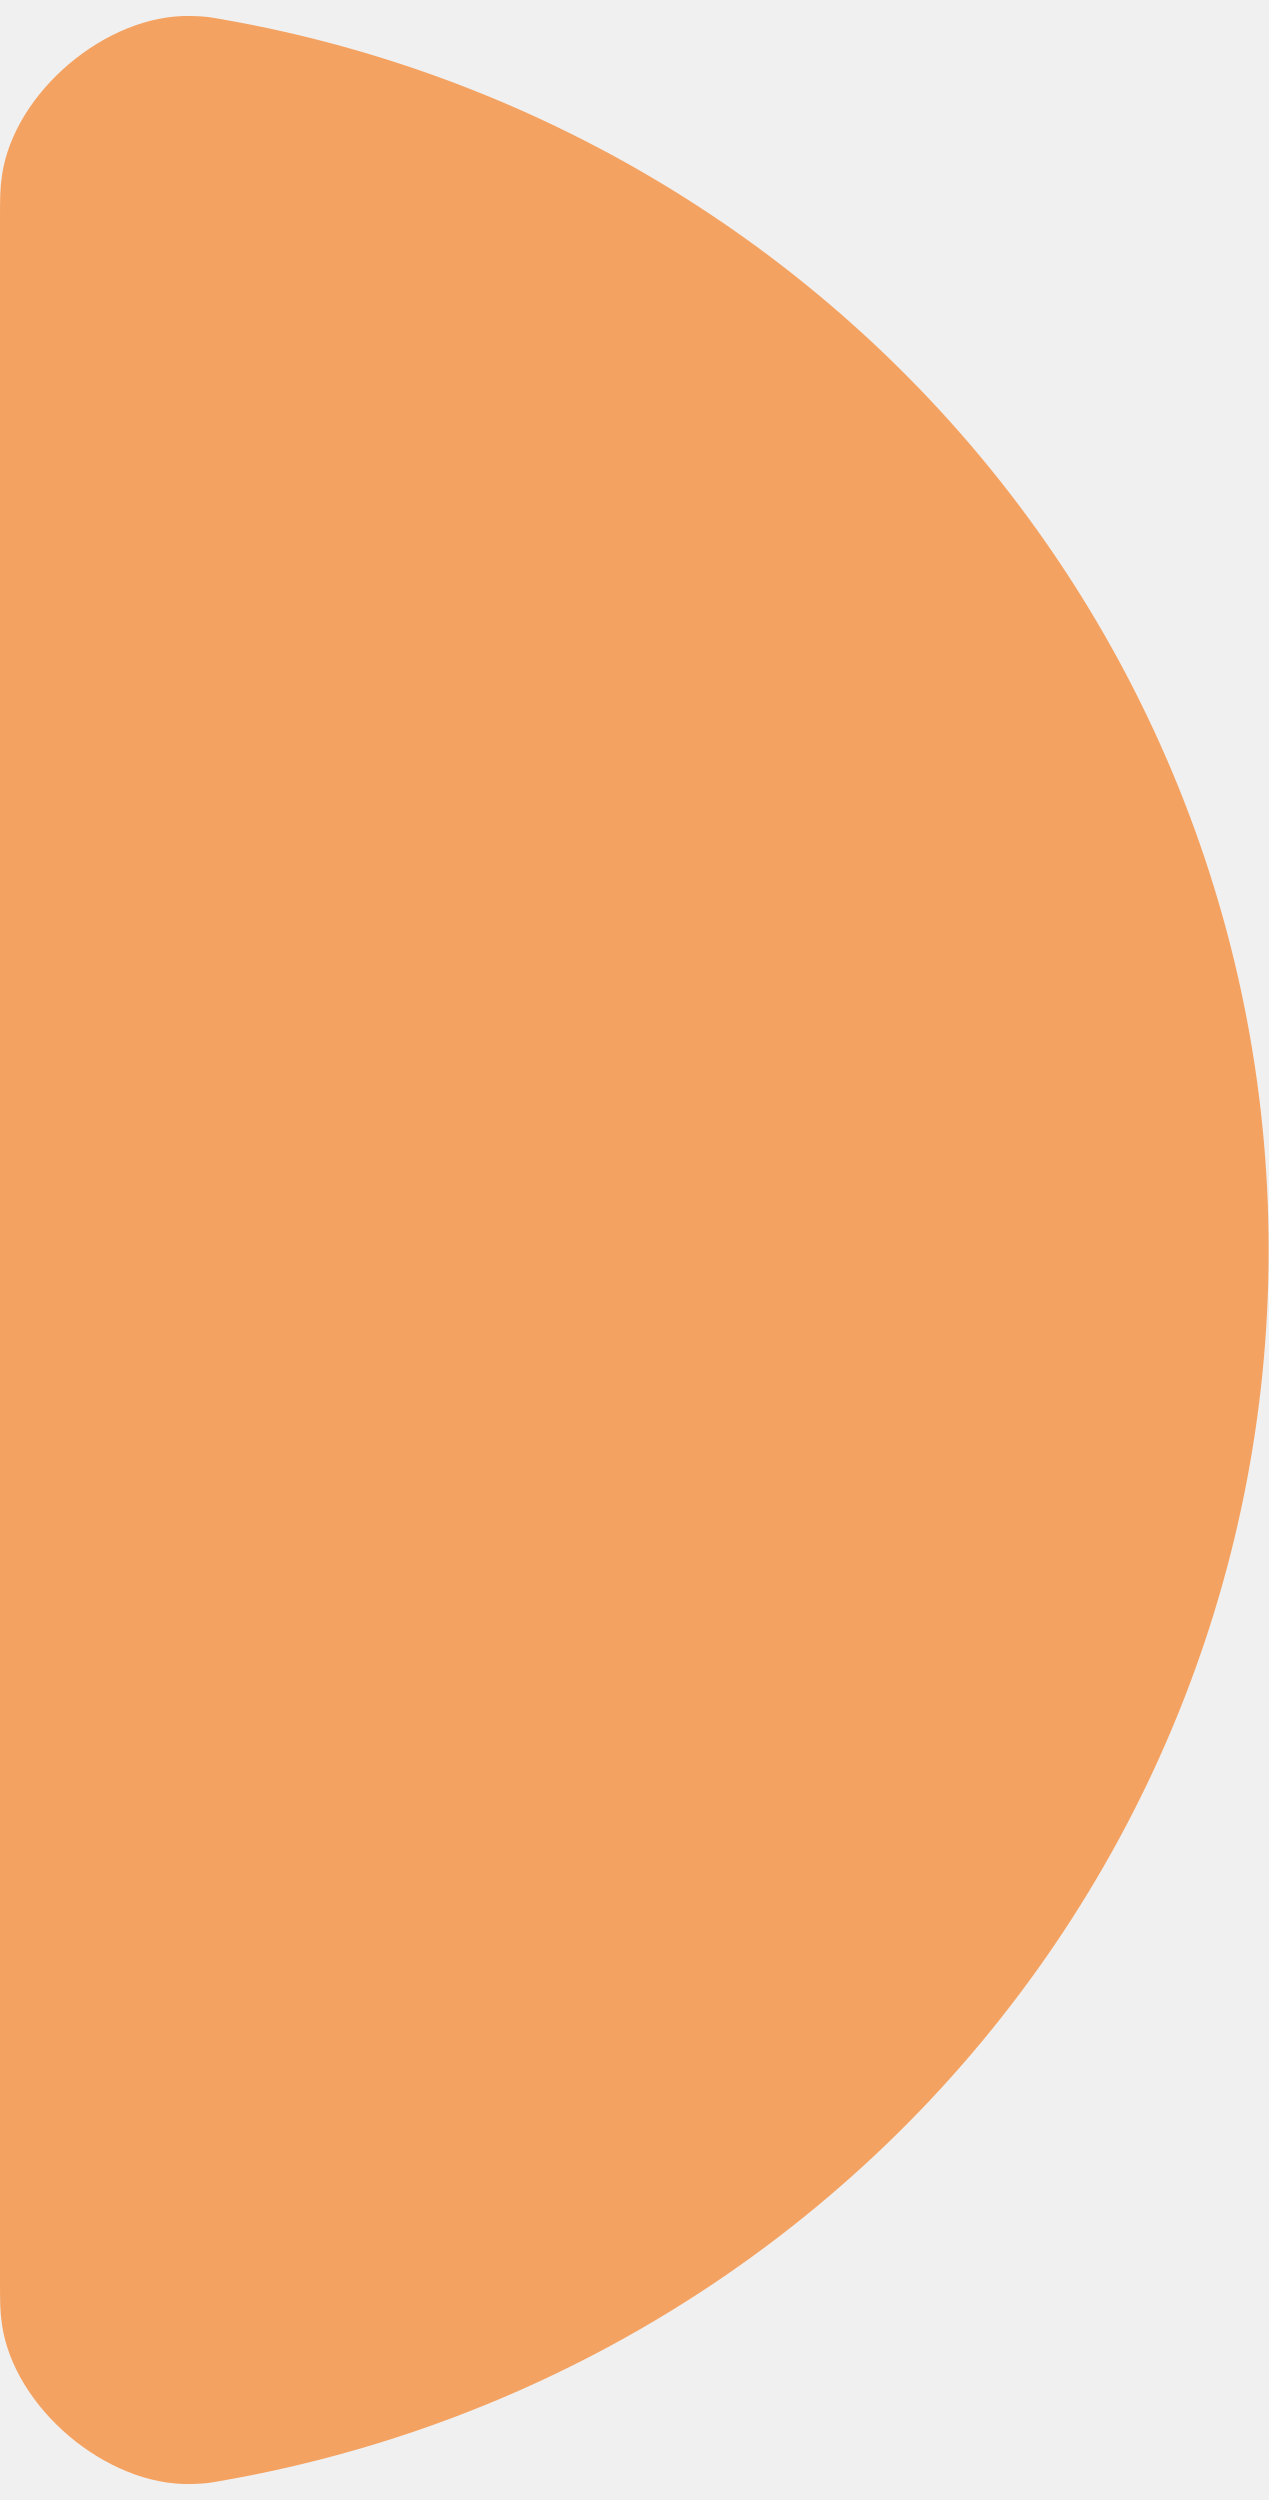
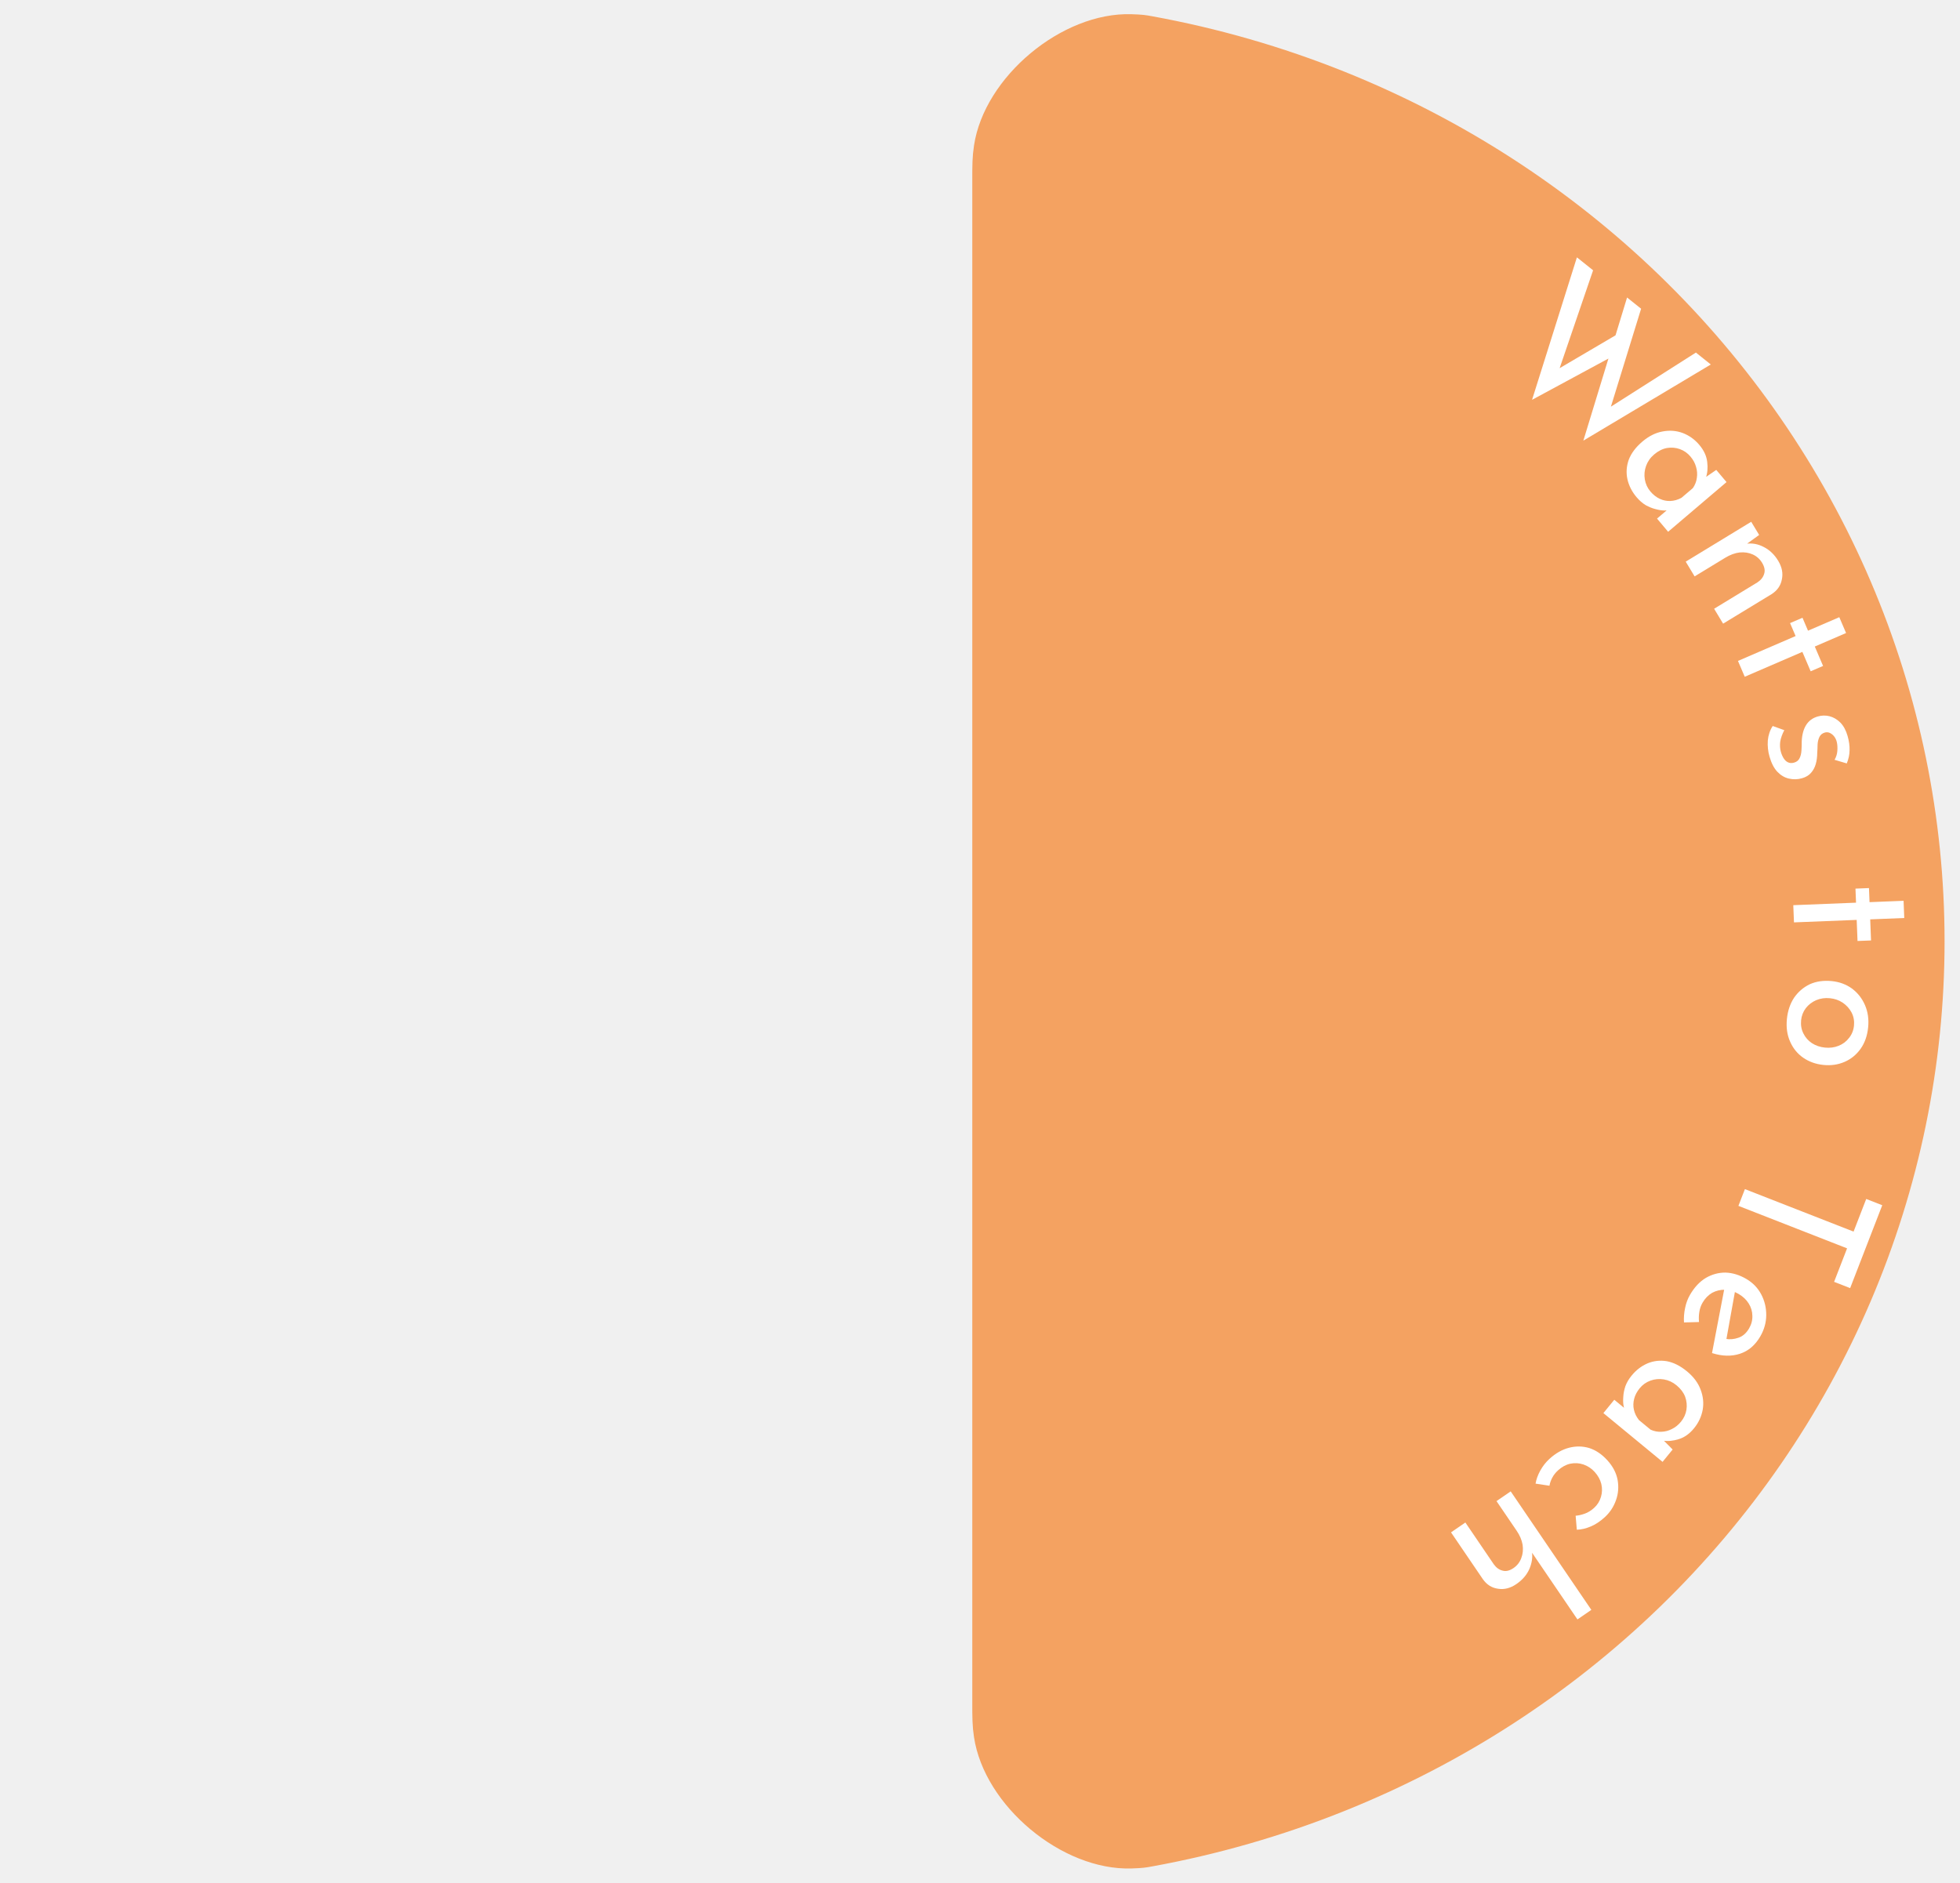
- <svg xmlns="http://www.w3.org/2000/svg" width="68" height="134" viewBox="0 0 68 134" fill="none">
-   <path d="M-2.45332e-06 122.3C-2.50027e-06 123.358 -2.52374e-06 123.887 0.109 124.62C0.773 129.078 5.711 133.242 10.217 133.144C10.957 133.128 11.186 133.089 11.644 133.01C16.564 132.168 21.387 130.792 26.023 128.9C34.273 125.533 41.769 120.598 48.083 114.376C54.398 108.155 59.407 100.769 62.824 92.64C66.241 84.511 68 75.799 68 67C68 58.201 66.241 49.489 62.824 41.36C59.407 33.231 54.398 25.845 48.083 19.624C41.769 13.402 34.273 8.467 26.023 5.1C21.387 3.208 16.564 1.832 11.644 0.99C11.186 0.911 10.957 0.872 10.217 0.856C5.711 0.758 0.773 4.922 0.109 9.38C-2.52374e-06 10.113 -2.50027e-06 10.642 -2.45332e-06 11.7L0 67L-2.45332e-06 122.3Z" fill="#F4A261" />
+ <svg xmlns="http://www.w3.org/2000/svg" width="127" height="122" viewBox="0 0 127 122" fill="none">
+   <path d="M63 110.3C63 111.32 63 111.829 63.111 112.567C63.779 117.023 68.808 121.22 73.312 121.079C74.057 121.056 74.25 121.021 74.637 120.95C78.901 120.174 83.081 118.972 87.109 117.357C94.753 114.291 101.698 109.798 107.548 104.134C113.398 98.469 118.038 91.745 121.204 84.344C124.37 76.943 126 69.011 126 61C126 52.989 124.37 45.057 121.204 37.656C118.038 30.255 113.398 23.531 107.548 17.866C101.698 12.202 94.753 7.709 87.109 4.643C83.081 3.028 78.901 1.826 74.637 1.05C74.25 0.979 74.057 0.944 73.312 0.921C68.808 0.78 63.779 4.977 63.111 9.433C63 10.171 63 10.68 63 11.7L63 61L63 110.3Z" fill="#F4A261" />
+   <path d="M102.177 16.677L103.226 17.516L100.949 24.178L100.842 23.985L104.939 21.577L104.384 23.146L99.271 25.909L102.177 16.677ZM105.428 19.278L106.337 20.006L104.269 26.712L104.111 26.524L109.888 22.847L110.853 23.62L102.595 28.554L105.428 19.278Z" fill="white" />
+   <path d="M106.04 32.215C105.741 31.86 105.544 31.471 105.449 31.048C105.359 30.631 105.388 30.212 105.536 29.792C105.696 29.373 105.989 28.982 106.415 28.619C106.836 28.261 107.273 28.042 107.727 27.96C108.187 27.873 108.624 27.906 109.036 28.06C109.453 28.22 109.811 28.477 110.11 28.832C110.409 29.187 110.579 29.557 110.621 29.941C110.668 30.321 110.637 30.668 110.526 30.983L110.333 31.052L111.207 30.451L111.872 31.24L108.088 34.459L107.369 33.606L108.356 32.766L108.214 33.044C108.132 33.072 108.007 33.084 107.837 33.081C107.679 33.08 107.491 33.05 107.275 32.992C107.064 32.94 106.851 32.854 106.634 32.734C106.424 32.608 106.226 32.435 106.04 32.215ZM106.937 31.846C107.118 32.06 107.32 32.219 107.543 32.323C107.767 32.427 107.995 32.474 108.228 32.465C108.472 32.457 108.713 32.389 108.95 32.261L109.69 31.631C109.832 31.426 109.918 31.206 109.949 30.969C109.986 30.728 109.969 30.49 109.898 30.257C109.833 30.018 109.713 29.795 109.537 29.587C109.347 29.36 109.116 29.199 108.847 29.103C108.578 29.006 108.296 28.983 108.003 29.033C107.716 29.088 107.441 29.228 107.179 29.451C106.935 29.658 106.762 29.905 106.658 30.193C106.555 30.48 106.528 30.771 106.577 31.065C106.627 31.359 106.747 31.619 106.937 31.846Z" fill="white" />
+   <path d="M113.986 34.665L113 35.378L113.139 35.237C113.536 35.182 113.92 35.253 114.29 35.449C114.667 35.641 114.978 35.939 115.221 36.343C115.465 36.748 115.544 37.149 115.457 37.548C115.382 37.95 115.158 38.269 114.787 38.505L111.65 40.414L111.068 39.448L113.866 37.744C114.094 37.596 114.241 37.413 114.306 37.196C114.382 36.981 114.339 36.74 114.178 36.473C114.03 36.226 113.827 36.045 113.571 35.929C113.314 35.814 113.031 35.771 112.722 35.8C112.417 35.836 112.107 35.95 111.792 36.141L109.804 37.351L109.228 36.396L113.471 33.812L113.986 34.665Z" fill="white" />
+   <path d="M119.179 39.995L119.618 41.021L117.591 41.896L118.128 43.154L117.324 43.501L116.786 42.243L113.052 43.855L112.613 42.829L116.348 41.217L115.989 40.378L116.794 40.031L117.152 40.87L119.179 39.995Z" fill="white" />
+   <path d="M114.657 49.029C114.56 48.69 114.523 48.343 114.547 47.987C114.579 47.636 114.685 47.322 114.864 47.046L115.616 47.316C115.48 47.572 115.393 47.818 115.352 48.054C115.321 48.296 115.335 48.521 115.395 48.729C115.439 48.883 115.499 49.019 115.574 49.139C115.65 49.259 115.741 49.345 115.848 49.397C115.964 49.455 116.099 49.462 116.253 49.418C116.422 49.369 116.54 49.273 116.607 49.129C116.676 48.992 116.716 48.826 116.727 48.632C116.74 48.445 116.747 48.247 116.745 48.039C116.764 47.609 116.859 47.257 117.03 46.983C117.202 46.709 117.453 46.524 117.783 46.429C118.037 46.356 118.289 46.35 118.539 46.411C118.8 46.477 119.034 46.614 119.243 46.82C119.453 47.034 119.612 47.325 119.717 47.695C119.811 48.026 119.854 48.334 119.844 48.62C119.842 48.904 119.781 49.187 119.663 49.471L118.872 49.237C118.978 49.057 119.039 48.86 119.053 48.648C119.067 48.436 119.056 48.252 119.02 48.096C118.991 47.962 118.935 47.841 118.854 47.731C118.775 47.629 118.682 47.552 118.575 47.499C118.469 47.447 118.358 47.437 118.243 47.47C118.081 47.517 117.966 47.608 117.897 47.745C117.828 47.882 117.786 48.043 117.773 48.23C117.77 48.423 117.762 48.612 117.749 48.799C117.747 49.058 117.716 49.296 117.653 49.514C117.59 49.732 117.49 49.919 117.352 50.075C117.215 50.239 117.02 50.358 116.767 50.431C116.482 50.513 116.197 50.52 115.912 50.453C115.636 50.391 115.386 50.242 115.161 50.008C114.946 49.778 114.778 49.452 114.657 49.029Z" fill="white" />
+   <path d="M123.344 58.373L123.388 59.488L121.182 59.576L121.235 60.943L120.36 60.977L120.306 59.611L116.242 59.772L116.198 58.657L120.263 58.495L120.227 57.584L121.102 57.549L121.138 58.461L123.344 58.373Z" fill="white" />
+   <path d="M118.694 63.577C119.187 63.627 119.621 63.787 119.996 64.057C120.371 64.336 120.653 64.694 120.842 65.131C121.032 65.568 121.101 66.049 121.048 66.575C120.994 67.116 120.832 67.578 120.561 67.961C120.289 68.344 119.944 68.627 119.524 68.81C119.103 68.993 118.646 69.06 118.153 69.01C117.659 68.961 117.221 68.804 116.837 68.54C116.461 68.278 116.178 67.928 115.989 67.491C115.798 67.061 115.73 66.576 115.784 66.035C115.836 65.51 115.99 65.051 116.246 64.658C116.51 64.275 116.848 63.983 117.262 63.783C117.683 63.592 118.16 63.523 118.694 63.577ZM118.571 64.686C118.253 64.654 117.955 64.697 117.678 64.814C117.409 64.932 117.187 65.102 117.012 65.326C116.836 65.558 116.734 65.821 116.704 66.115C116.674 66.426 116.722 66.708 116.849 66.962C116.976 67.224 117.16 67.435 117.401 67.596C117.65 67.758 117.934 67.855 118.253 67.886C118.571 67.918 118.864 67.879 119.133 67.77C119.409 67.661 119.635 67.49 119.81 67.259C119.993 67.036 120.1 66.769 120.131 66.459C120.161 66.156 120.109 65.874 119.974 65.611C119.839 65.356 119.647 65.144 119.399 64.974C119.157 64.813 118.882 64.717 118.571 64.686Z" fill="white" />
+   <path d="M121.962 78.101L119.882 83.472L118.842 83.066L119.683 80.895L112.642 78.142L113.063 77.057L120.104 79.81L120.923 77.695L121.962 78.101Z" fill="white" />
+   <path d="M109.505 83.907C109.79 83.416 110.132 83.051 110.531 82.811C110.936 82.576 111.364 82.461 111.815 82.466C112.268 82.482 112.716 82.62 113.157 82.879C113.578 83.126 113.898 83.458 114.119 83.875C114.339 84.292 114.448 84.741 114.445 85.222C114.443 85.703 114.313 86.165 114.056 86.608C113.726 87.175 113.287 87.548 112.738 87.727C112.19 87.905 111.588 87.89 110.932 87.681L111.748 83.415L112.45 83.521L111.816 87.045L111.802 86.759C112.078 86.81 112.355 86.787 112.633 86.691C112.918 86.598 113.151 86.396 113.332 86.085C113.485 85.823 113.557 85.549 113.546 85.264C113.543 84.984 113.465 84.72 113.312 84.473C113.16 84.226 112.943 84.019 112.66 83.853C112.363 83.679 112.065 83.587 111.765 83.578C111.472 83.573 111.197 83.639 110.941 83.776C110.688 83.925 110.481 84.137 110.32 84.414C110.212 84.6 110.142 84.8 110.11 85.014C110.074 85.234 110.068 85.453 110.089 85.67L109.116 85.696C109.096 85.397 109.119 85.086 109.187 84.764C109.25 84.448 109.356 84.162 109.505 83.907Z" fill="white" />
+   <path d="M105.72 89.143C106.014 88.783 106.359 88.519 106.756 88.348C107.148 88.184 107.563 88.137 108.001 88.208C108.44 88.29 108.876 88.509 109.308 88.865C109.734 89.216 110.028 89.609 110.19 90.043C110.358 90.482 110.404 90.919 110.328 91.354C110.247 91.795 110.06 92.195 109.766 92.555C109.473 92.914 109.142 93.149 108.773 93.26C108.41 93.375 108.064 93.407 107.736 93.354L107.633 93.176L108.38 93.931L107.727 94.731L103.893 91.571L104.599 90.707L105.599 91.531L105.301 91.441C105.259 91.365 105.225 91.243 105.197 91.075C105.17 90.918 105.165 90.727 105.183 90.504C105.195 90.286 105.241 90.059 105.32 89.823C105.405 89.593 105.538 89.366 105.72 89.143ZM106.244 89.963C106.067 90.18 105.947 90.408 105.886 90.648C105.825 90.887 105.819 91.121 105.87 91.35C105.922 91.59 106.033 91.815 106.201 92.027L106.951 92.645C107.177 92.748 107.408 92.793 107.645 92.781C107.888 92.775 108.118 92.715 108.333 92.602C108.555 92.495 108.752 92.336 108.924 92.125C109.111 91.896 109.228 91.639 109.274 91.356C109.319 91.072 109.291 90.79 109.19 90.509C109.083 90.235 108.897 89.988 108.632 89.77C108.385 89.566 108.112 89.439 107.812 89.389C107.512 89.339 107.222 89.365 106.943 89.466C106.664 89.568 106.431 89.734 106.244 89.963Z" fill="white" />
+   <path d="M99.498 96.142C99.545 95.861 99.648 95.576 99.809 95.288C99.969 95.001 100.164 94.752 100.395 94.541C100.796 94.174 101.22 93.933 101.666 93.817C102.112 93.702 102.549 93.708 102.978 93.836C103.407 93.975 103.798 94.241 104.153 94.632C104.507 95.023 104.728 95.445 104.814 95.897C104.894 96.355 104.86 96.794 104.71 97.212C104.56 97.642 104.317 98.011 103.98 98.319C103.685 98.589 103.385 98.788 103.079 98.916C102.768 99.049 102.465 99.12 102.171 99.129L102.095 98.222C102.276 98.208 102.473 98.163 102.686 98.088C102.899 98.013 103.102 97.886 103.297 97.708C103.509 97.514 103.656 97.277 103.737 96.997C103.817 96.728 103.825 96.45 103.759 96.163C103.688 95.882 103.544 95.622 103.329 95.385C103.125 95.16 102.882 94.998 102.598 94.9C102.32 94.807 102.035 94.791 101.744 94.851C101.459 94.917 101.195 95.061 100.953 95.282C100.794 95.428 100.671 95.584 100.584 95.751C100.491 95.922 100.429 96.098 100.398 96.278L99.498 96.142Z" fill="white" />
+   <path d="M97.887 96.643L103.112 104.322L102.212 104.941L99.133 100.416L99.268 100.572C99.314 100.938 99.256 101.308 99.094 101.681C98.925 102.059 98.647 102.382 98.257 102.649C97.868 102.916 97.473 103.018 97.072 102.954C96.668 102.901 96.339 102.695 96.085 102.336L94.02 99.3L94.95 98.661L96.792 101.37C96.952 101.59 97.141 101.727 97.361 101.779C97.579 101.843 97.816 101.787 98.074 101.61C98.311 101.447 98.478 101.231 98.575 100.96C98.676 100.697 98.704 100.411 98.659 100.102C98.606 99.798 98.479 99.497 98.277 99.2L96.967 97.275L97.887 96.643Z" fill="white" />
</svg>
